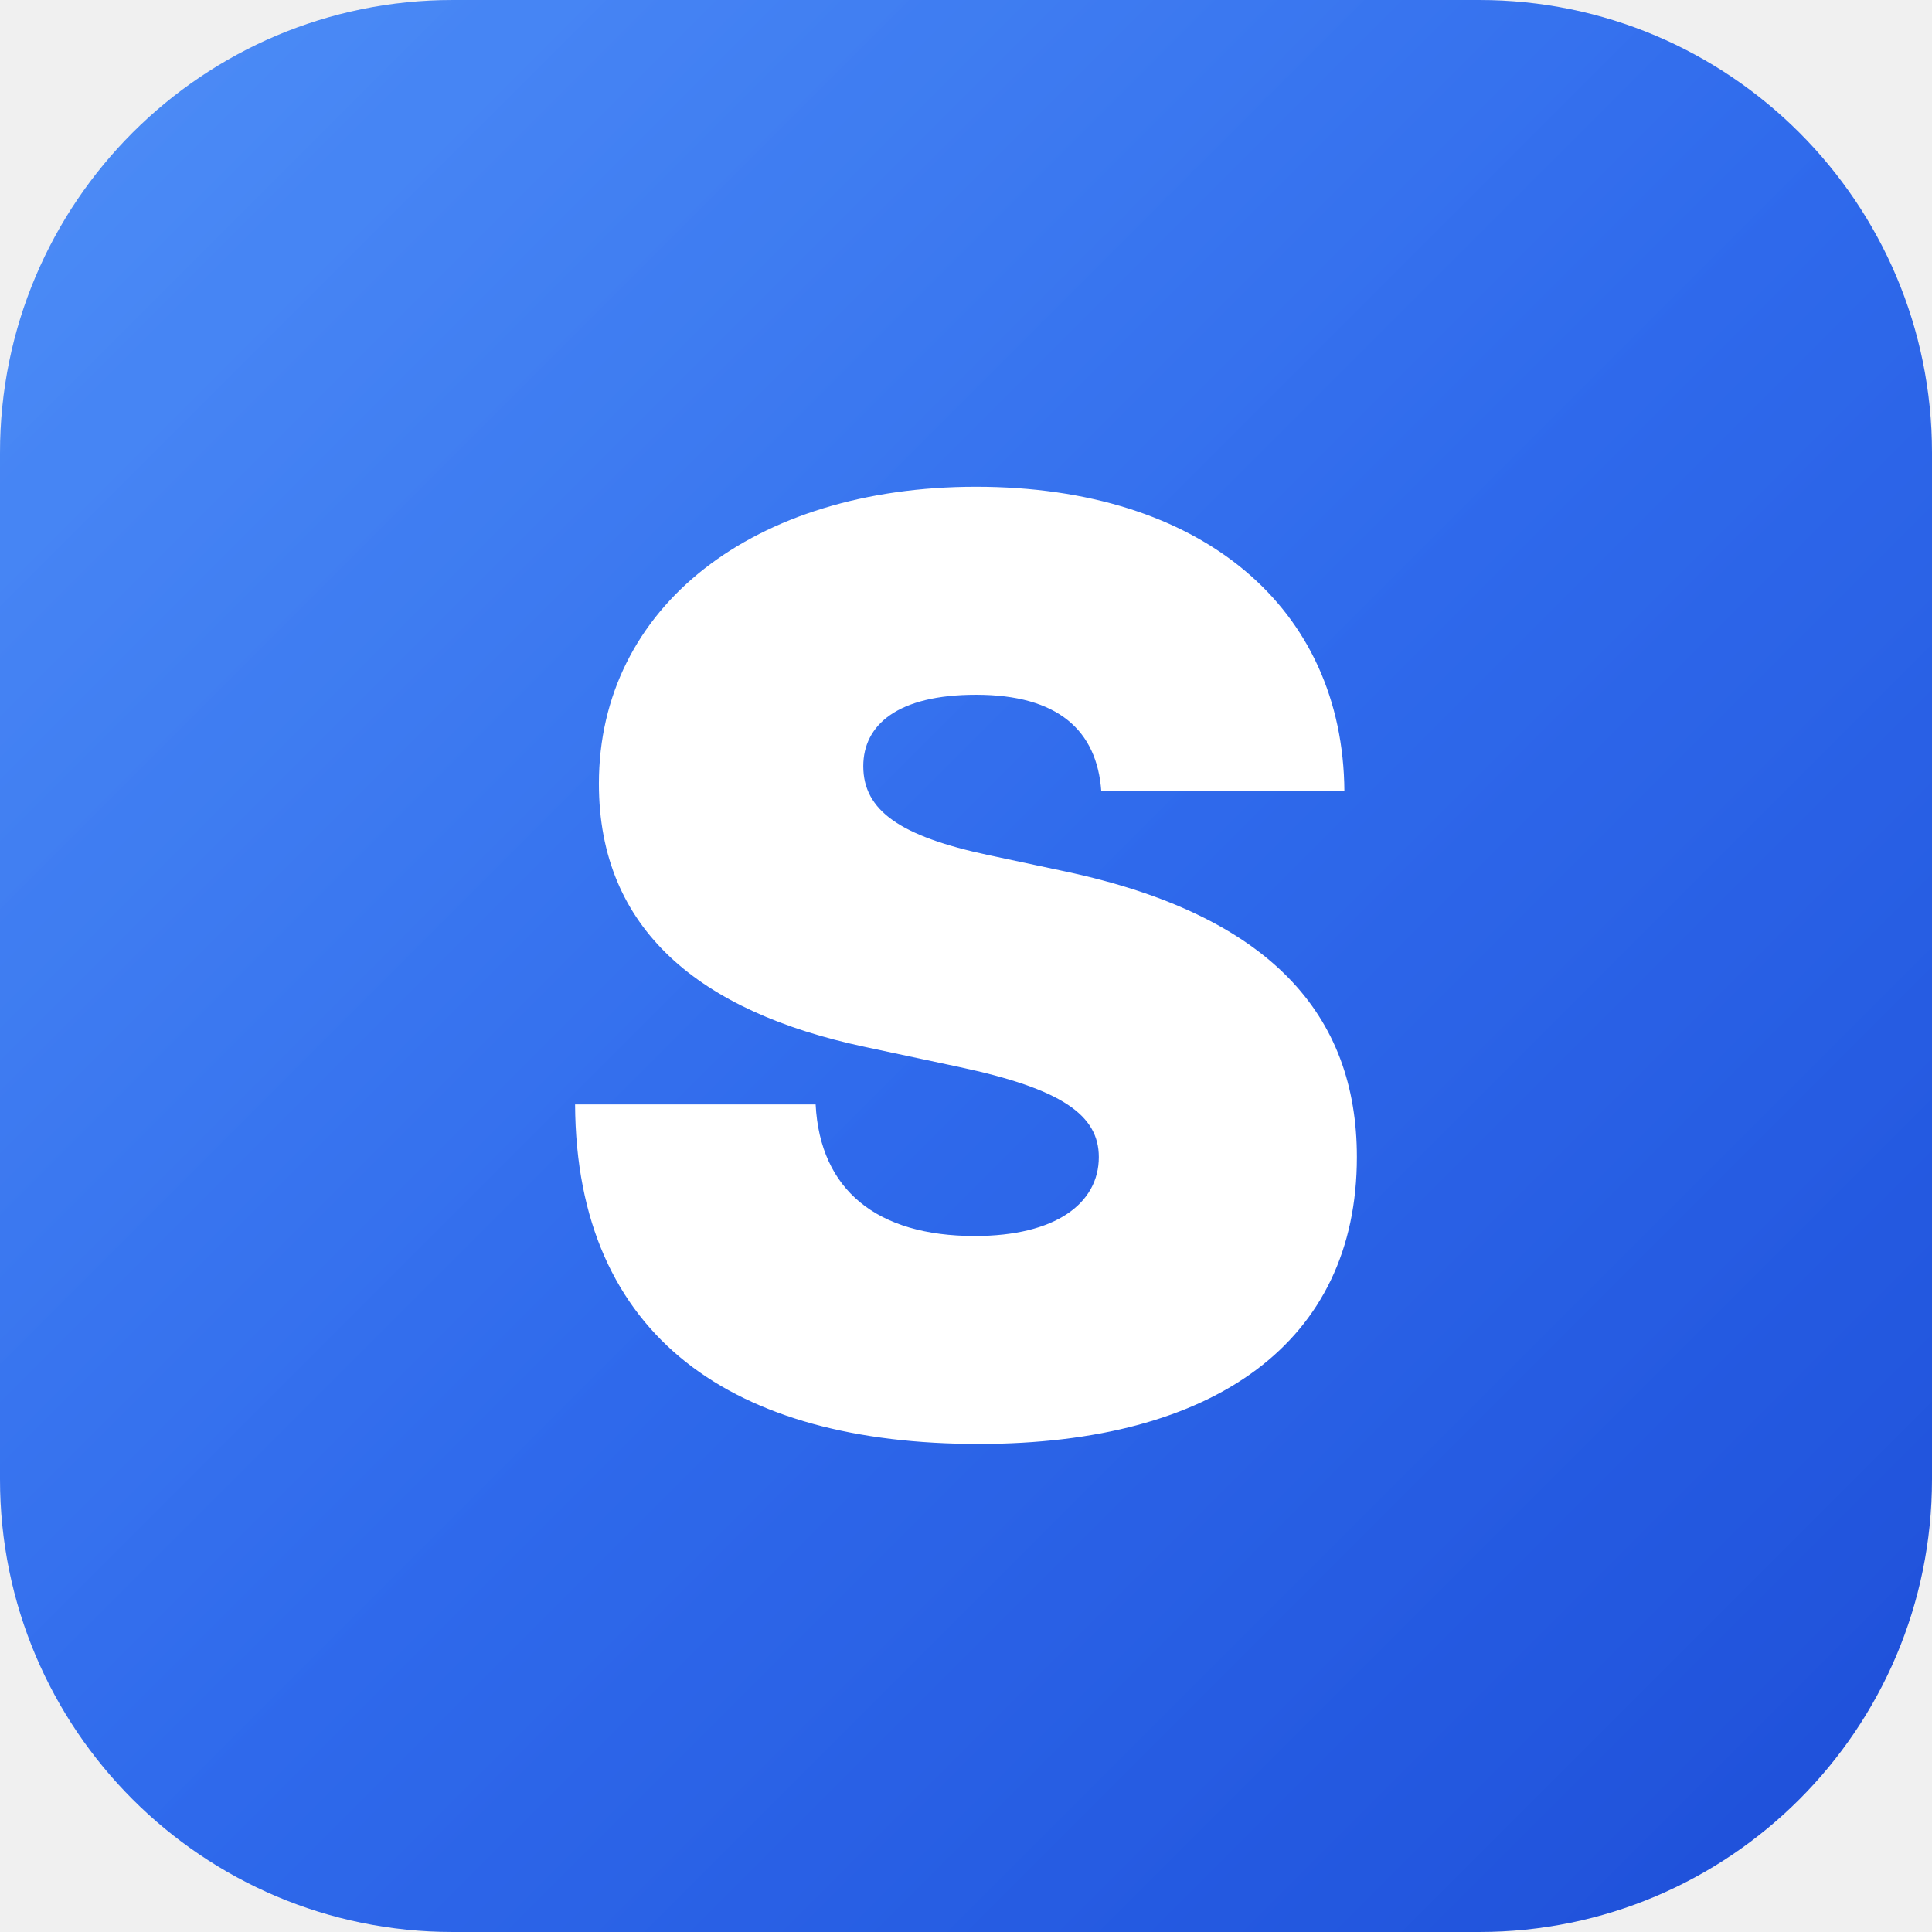
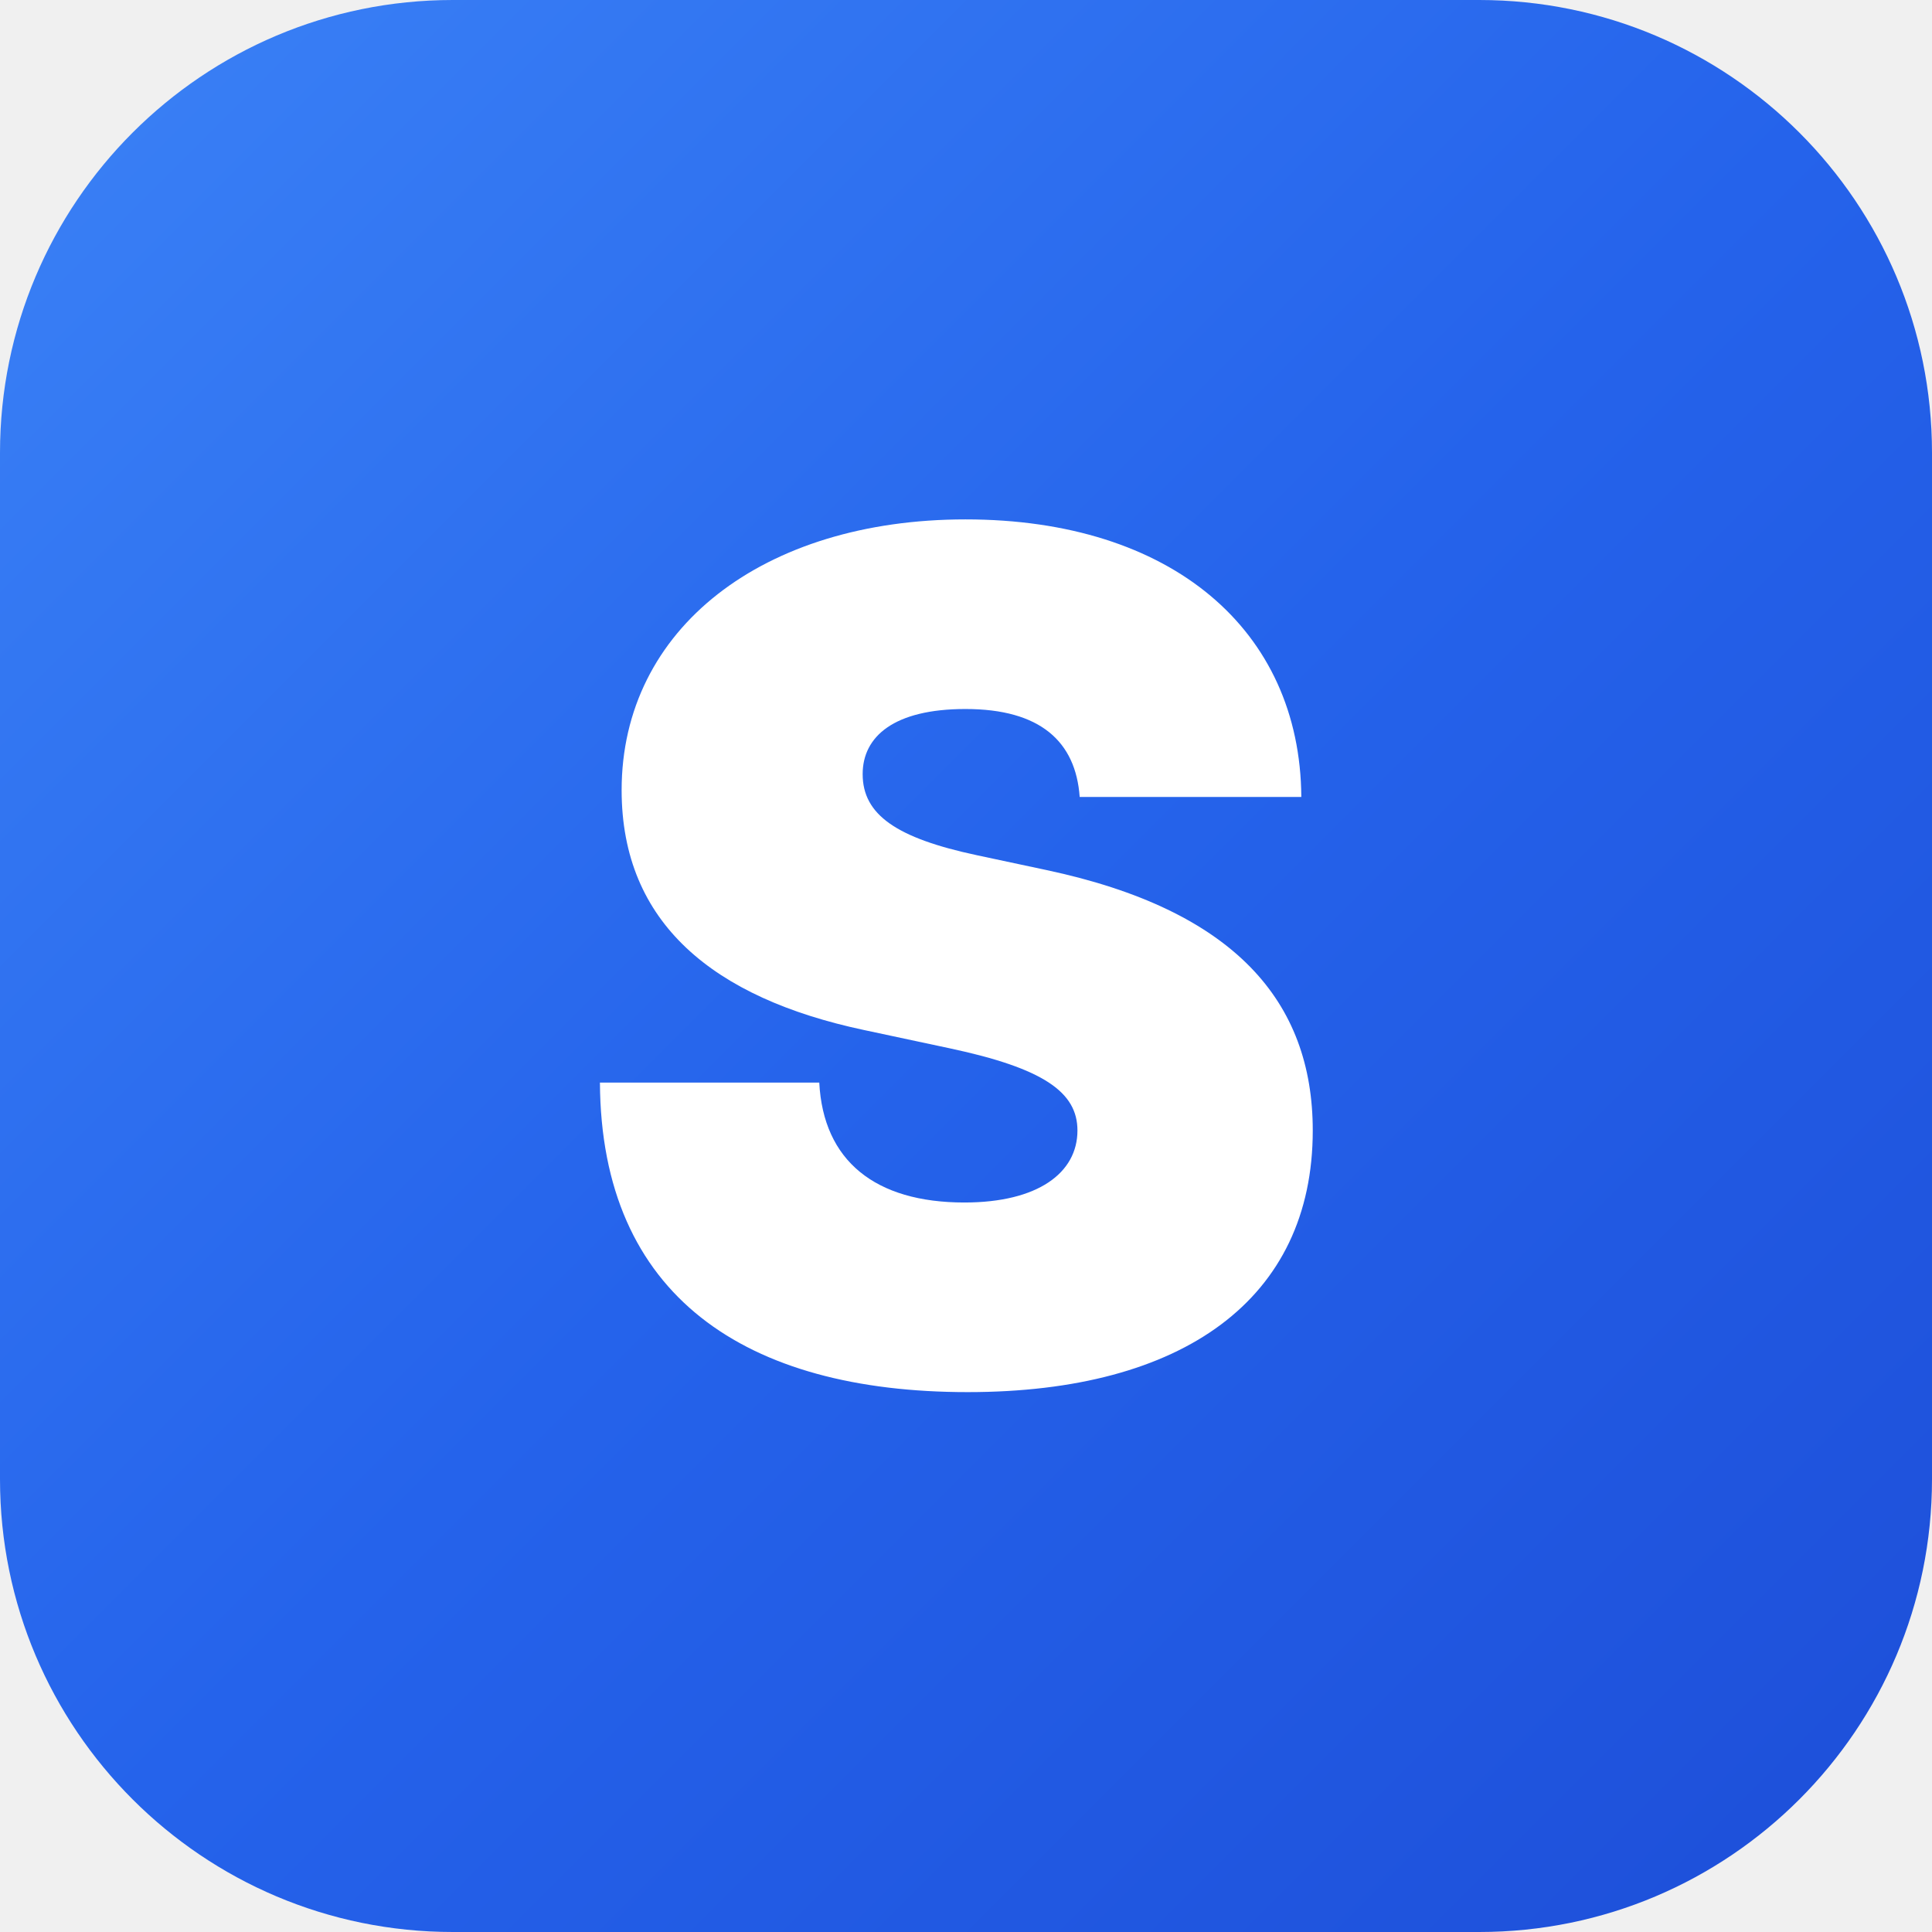
<svg xmlns="http://www.w3.org/2000/svg" width="512" height="512" viewBox="0 0 512 512" fill="none">
  <defs>
    <linearGradient id="blue_gradient" x1="0" y1="0" x2="512" y2="512" gradientUnits="userSpaceOnUse">
      <stop offset="0%" stop-color="#3b82f6" />
      <stop offset="50%" stop-color="#2563eb" />
      <stop offset="100%" stop-color="#1d4ed8" />
    </linearGradient>
-     <linearGradient id="inner_glow" x1="0" y1="0" x2="512" y2="512" gradientUnits="userSpaceOnUse">
-       <stop offset="0%" stop-color="white" stop-opacity="0.1" />
-       <stop offset="100%" stop-color="white" stop-opacity="0" />
-     </linearGradient>
+     <clipPath id="circle_clip">
+       <rect width="512" height="512" rx="120" />
+     </clipPath>
  </defs>
-   <rect width="512" height="512" rx="120" fill="url(#blue_gradient)" />
-   <rect width="512" height="512" rx="120" fill="url(#inner_glow)" />
-   <text x="256" y="256" font-family="Inter, -apple-system, system-ui, sans-serif" font-weight="900" font-size="340" fill="white" text-anchor="middle" dominant-baseline="central">S</text>
+   <rect width="512" height="512" fill="url(#blue_gradient)" rx="120" />
+   <text x="49.5%" y="49.5%" font-family="Outfit, Inter, -apple-system, sans-serif" font-weight="900" font-size="310" fill="white" text-anchor="middle" dominant-baseline="central">S</text>
</svg>
